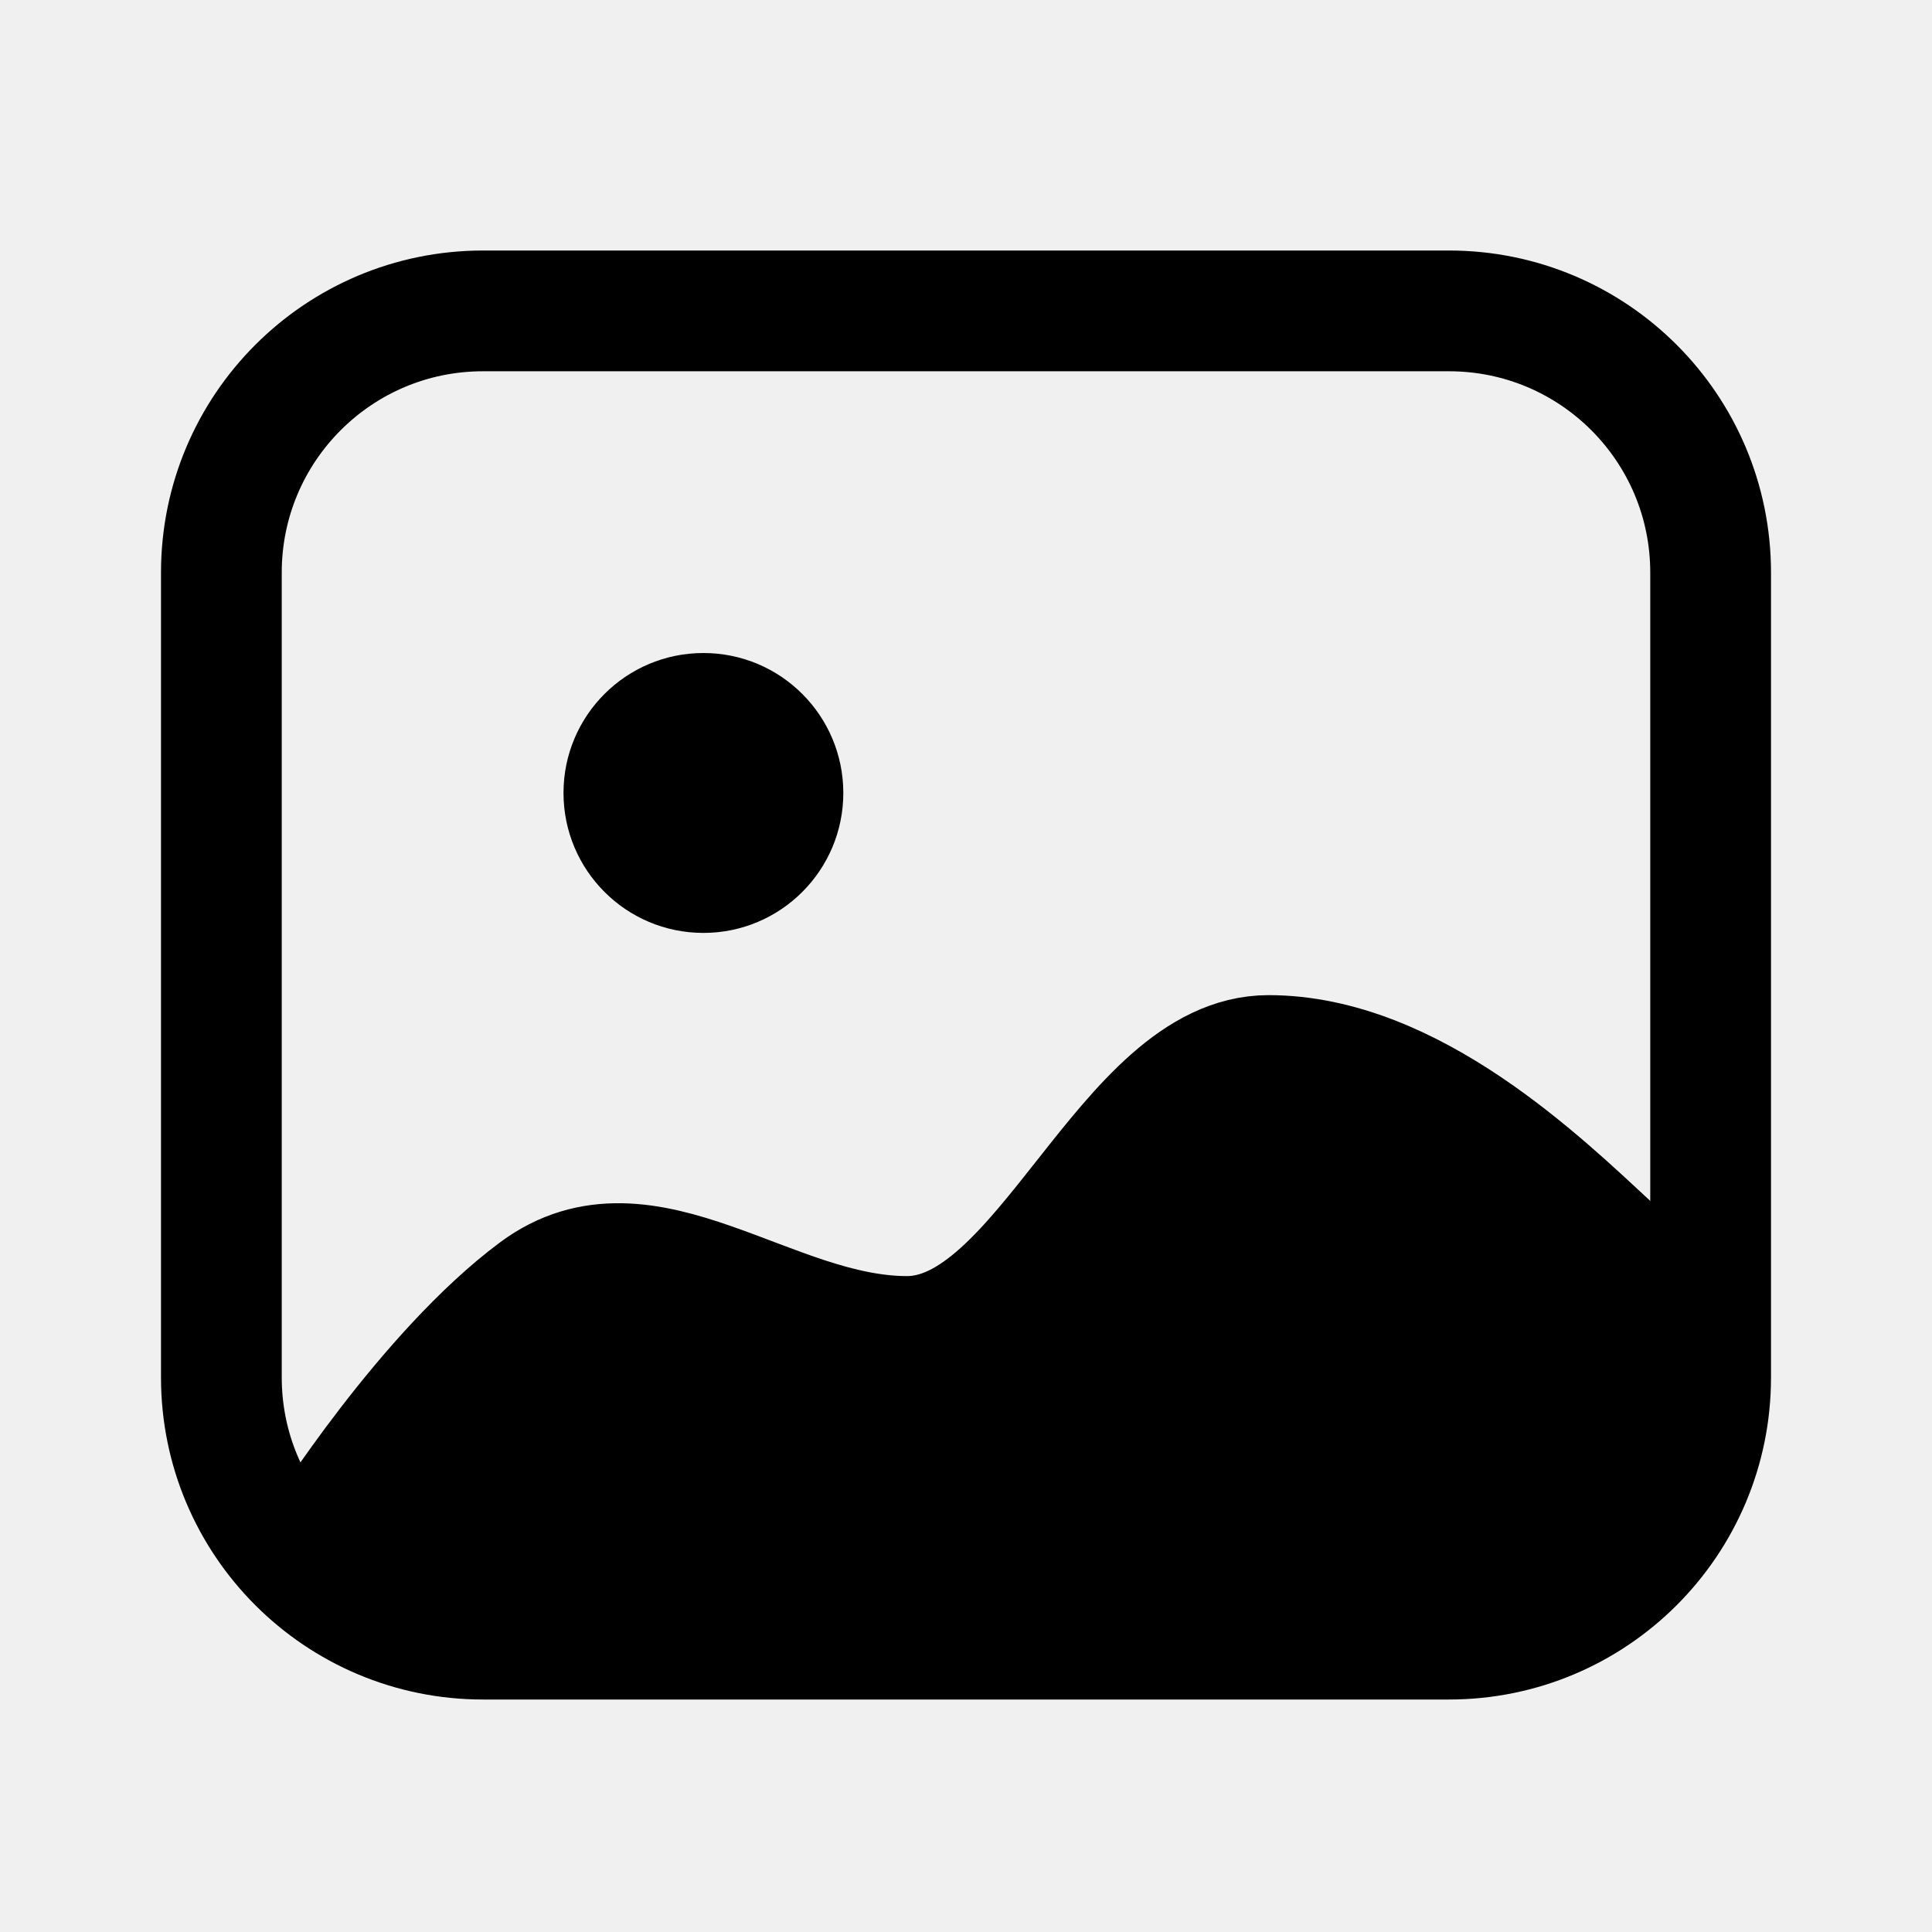
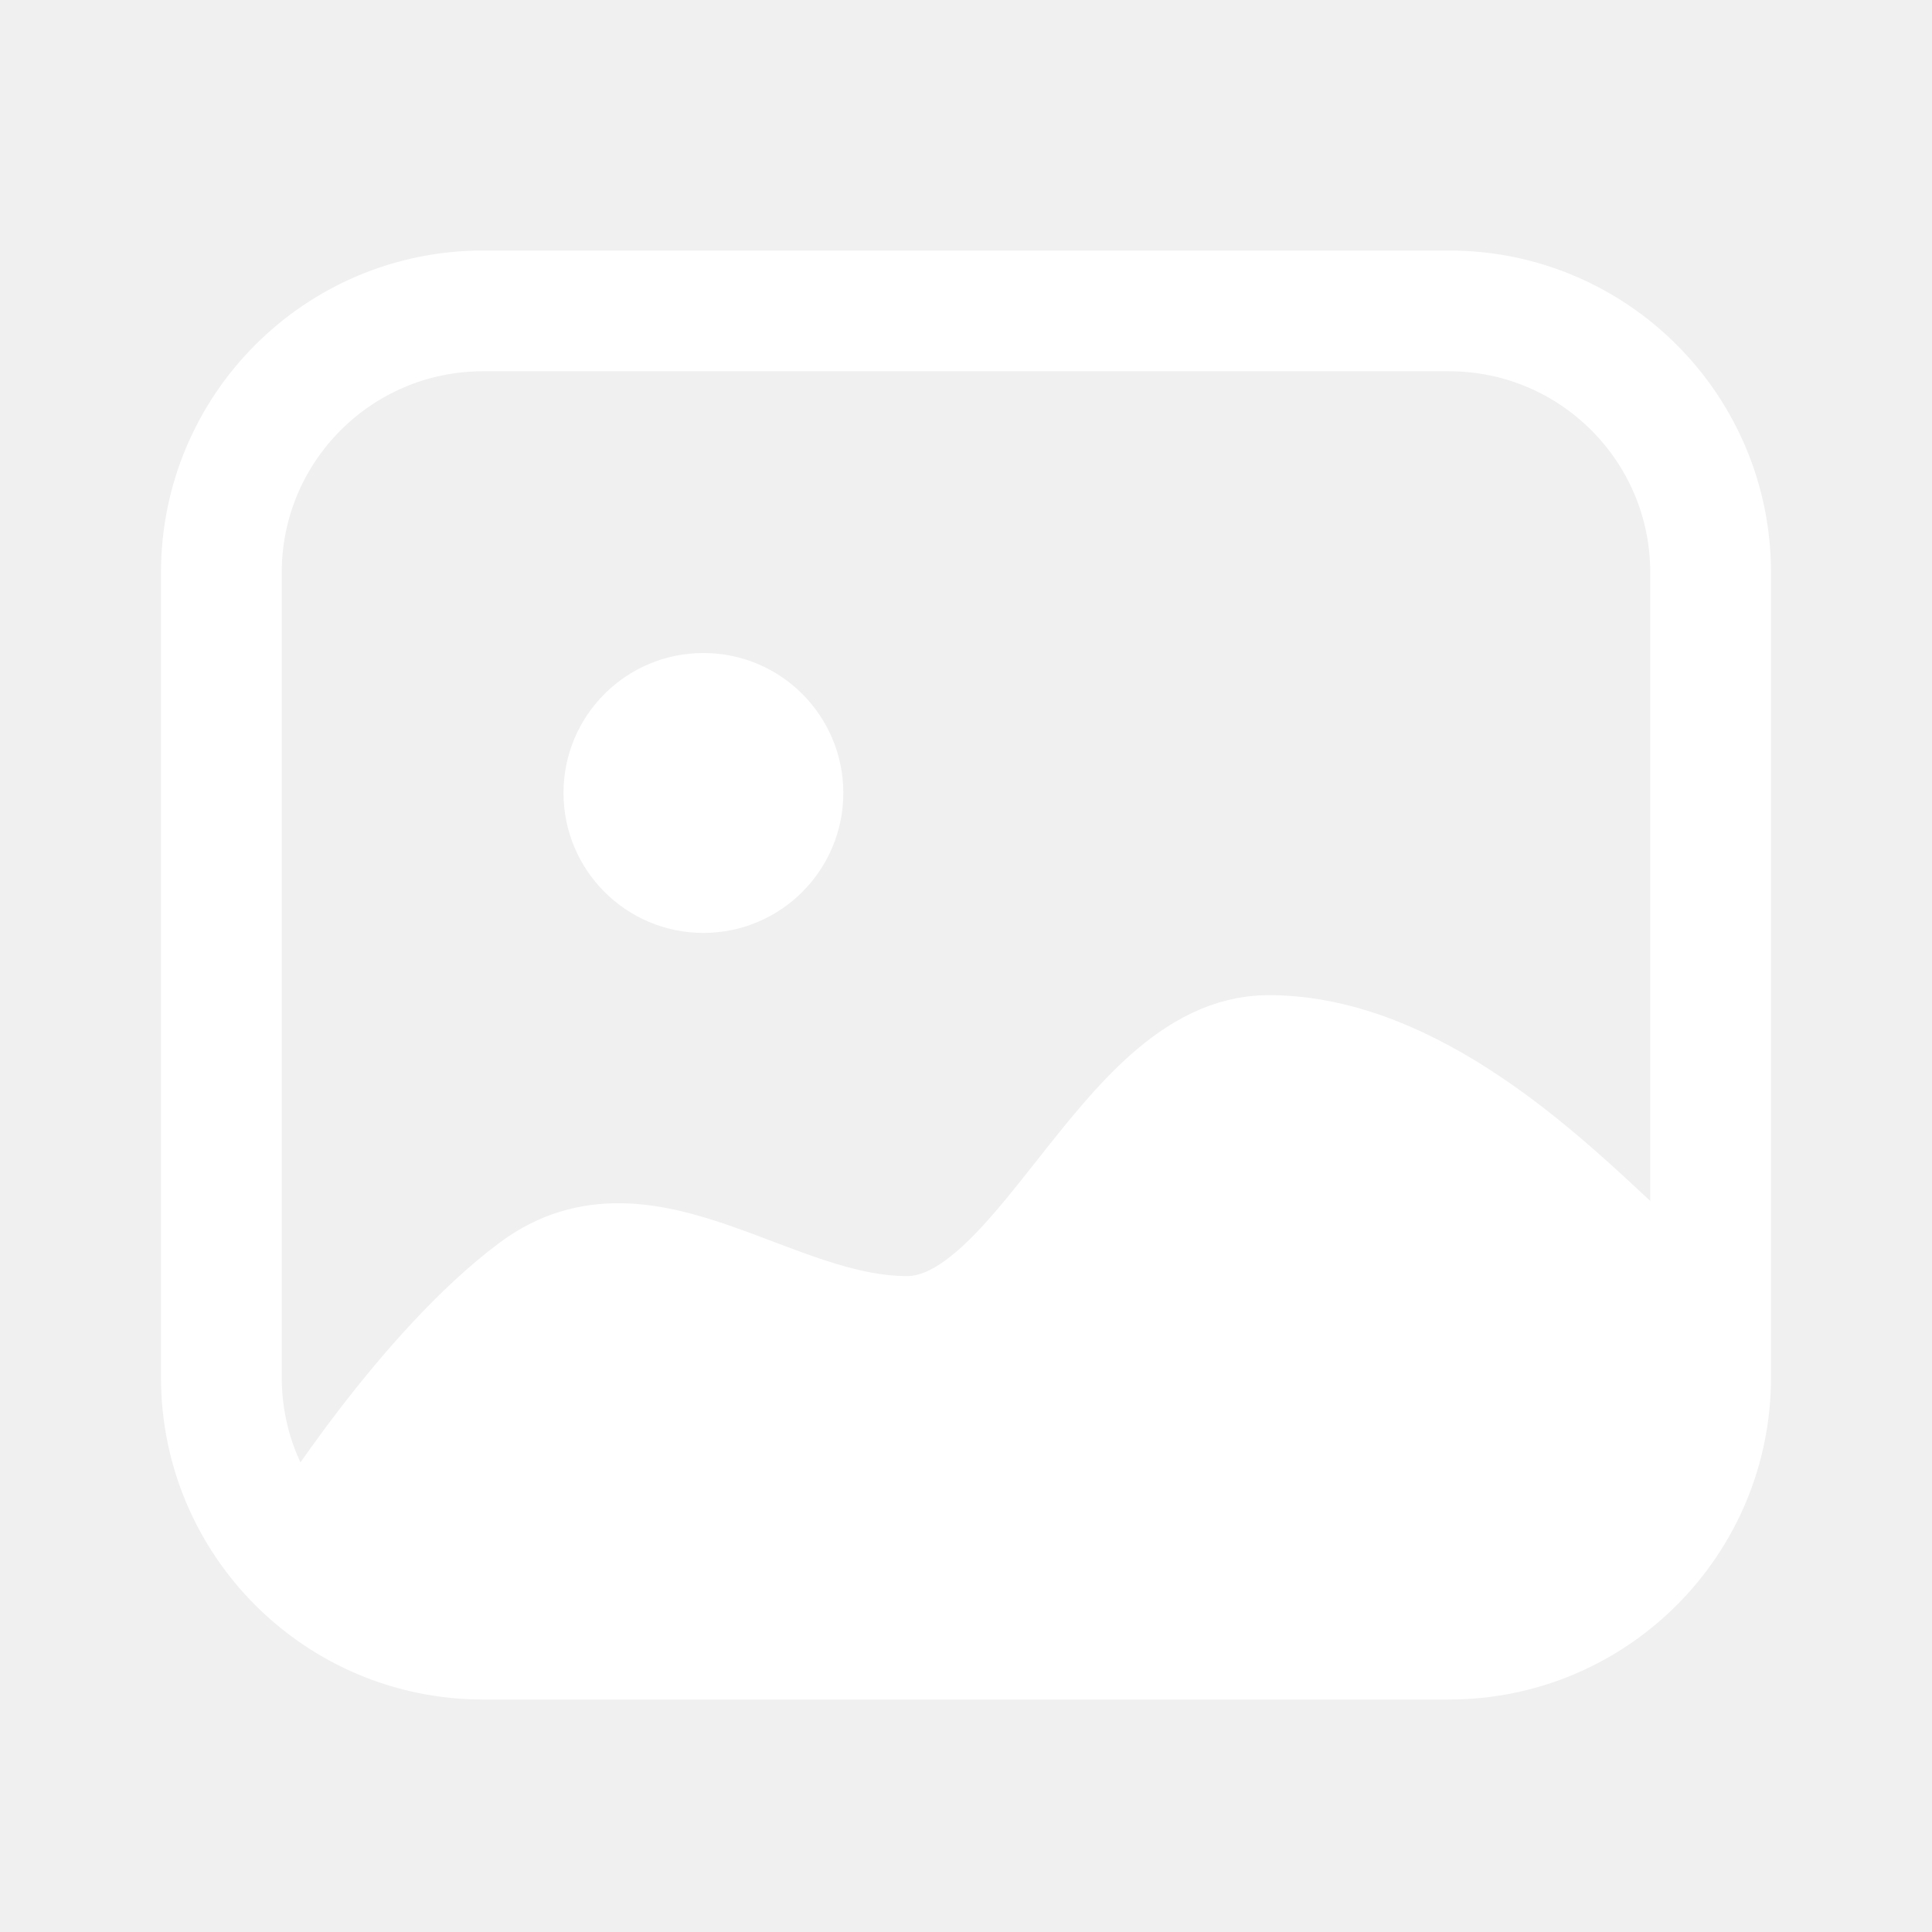
- <svg xmlns="http://www.w3.org/2000/svg" width="18" height="18" viewBox="0 0 24 24" fill="none" class="absolute inset-0 z-20 m-auto">
-   <path fill-rule="evenodd" clip-rule="evenodd" d="M10.476 9.85C10.476 10.81 9.698 11.589 8.738 11.589C7.778 11.589 7 10.81 7 9.85C7 8.89 7.778 8.112 8.738 8.112C9.698 8.112 10.475 8.89 10.476 9.849V9.85Z" fill="currentColor" />
-   <rect x="2.75" y="3.862" width="18.5" height="16.5" rx="3.25" stroke="currentColor" stroke-width="1.5" />
-   <path d="M15.758 13.112C17.527 13.112 19.154 14.694 20 15.477V19.112H4C4 19.112 5.299 17.046 6.659 16.035C8.018 15.024 9.567 16.602 11.267 16.602C12.969 16.602 13.99 13.112 15.758 13.112Z" fill="currentColor" stroke="currentColor" stroke-width="1.5" stroke-linecap="round" stroke-linejoin="round" />
+ <svg xmlns="http://www.w3.org/2000/svg" width="24" height="24" viewBox="0 0 24 24" fill="none" class="absolute inset-0 m-auto text-white">
+   <path fill-rule="evenodd" clip-rule="evenodd" d="M10.476 9.85C10.476 10.81 9.698 11.589 8.738 11.589C7.778 11.589 7 10.81 7 9.85C7 8.89 7.778 8.112 8.738 8.112C9.698 8.112 10.475 8.89 10.476 9.849V9.85Z" fill="#ffffff" />
+   <rect x="2.75" y="3.862" width="18.5" height="16.5" rx="3.25" stroke="#fff" stroke-width="1.5" />
+   <path d="M15.758 13.112C17.527 13.112 19.154 14.694 20 15.477V19.112H4C4 19.112 5.299 17.046 6.659 16.035C8.018 15.024 9.567 16.602 11.267 16.602C12.969 16.602 13.99 13.112 15.758 13.112Z" fill="#fff" stroke="#fff" stroke-width="1.5" stroke-linecap="round" stroke-linejoin="round" />
</svg>
